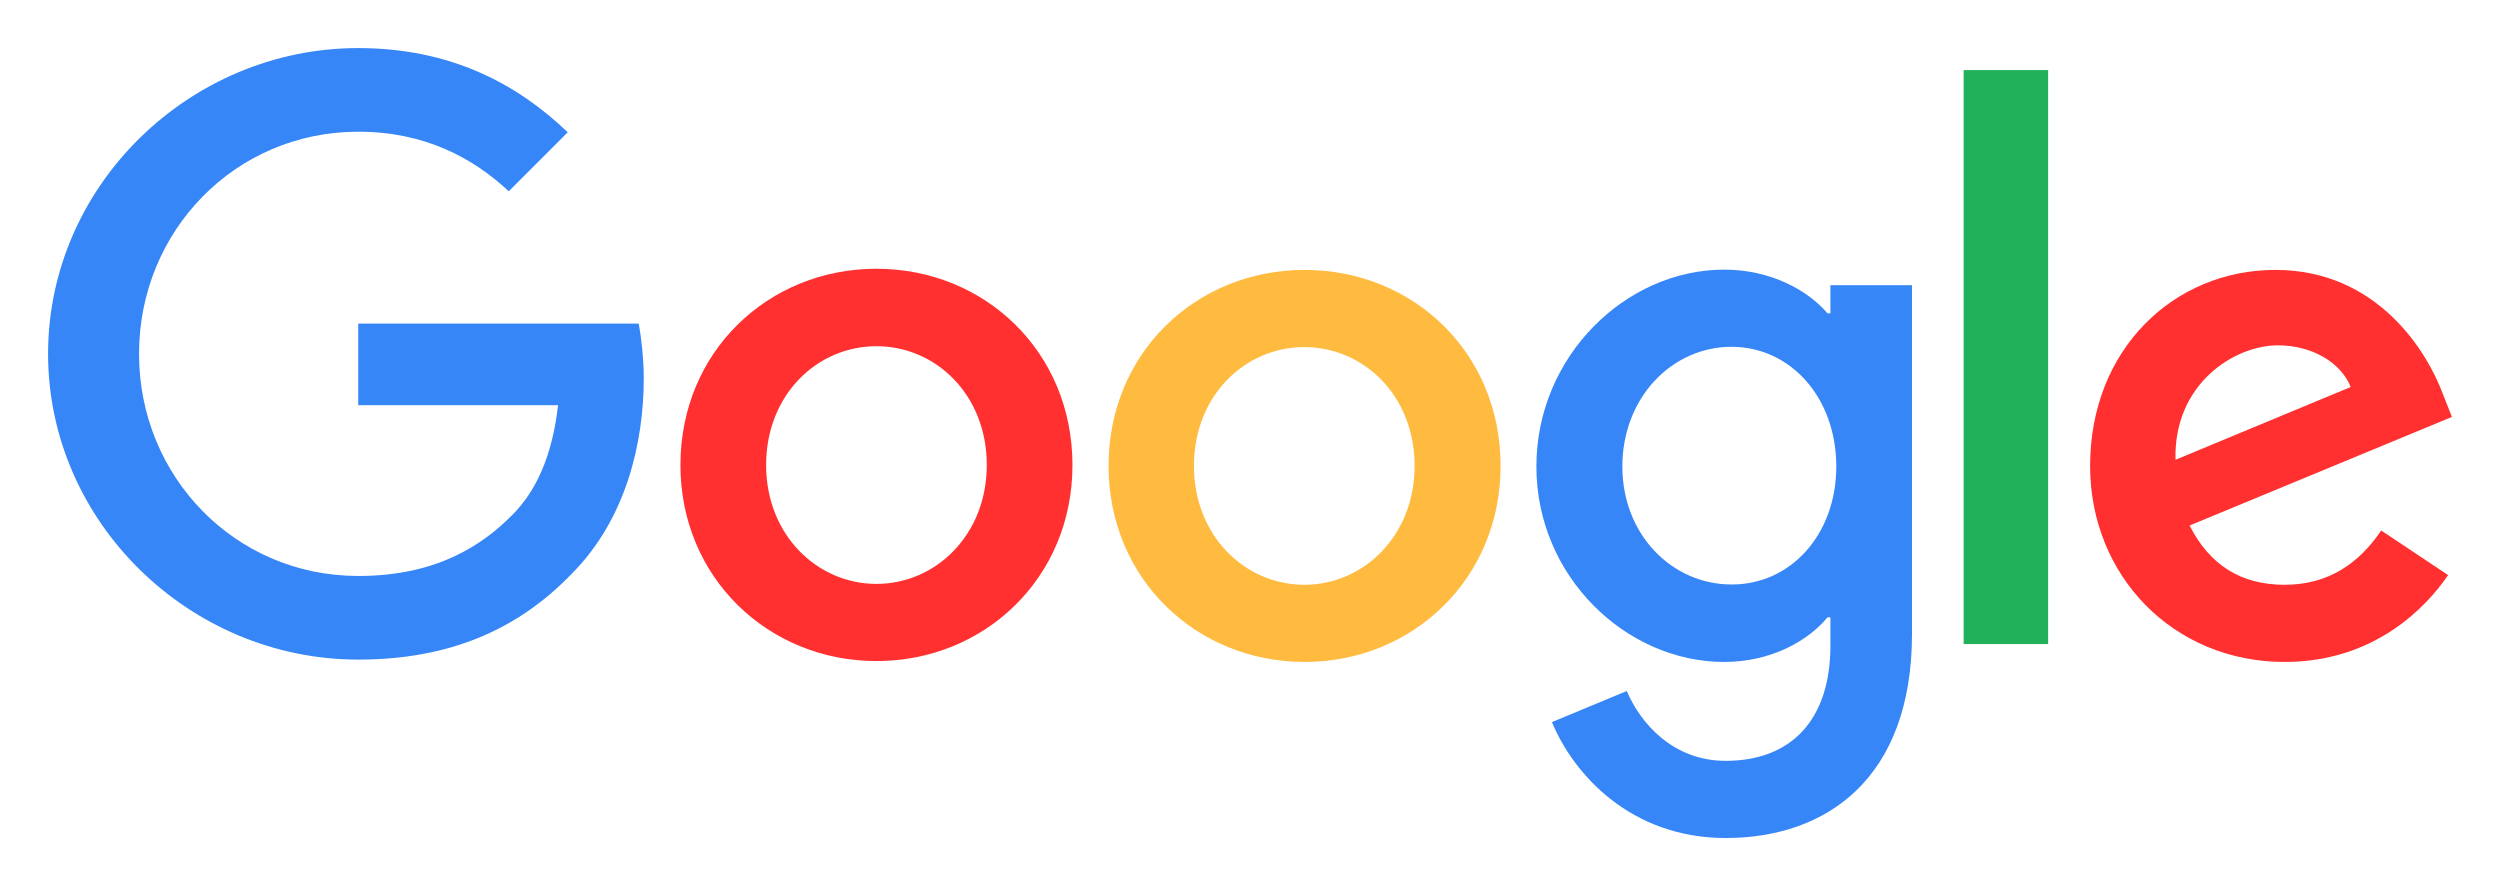
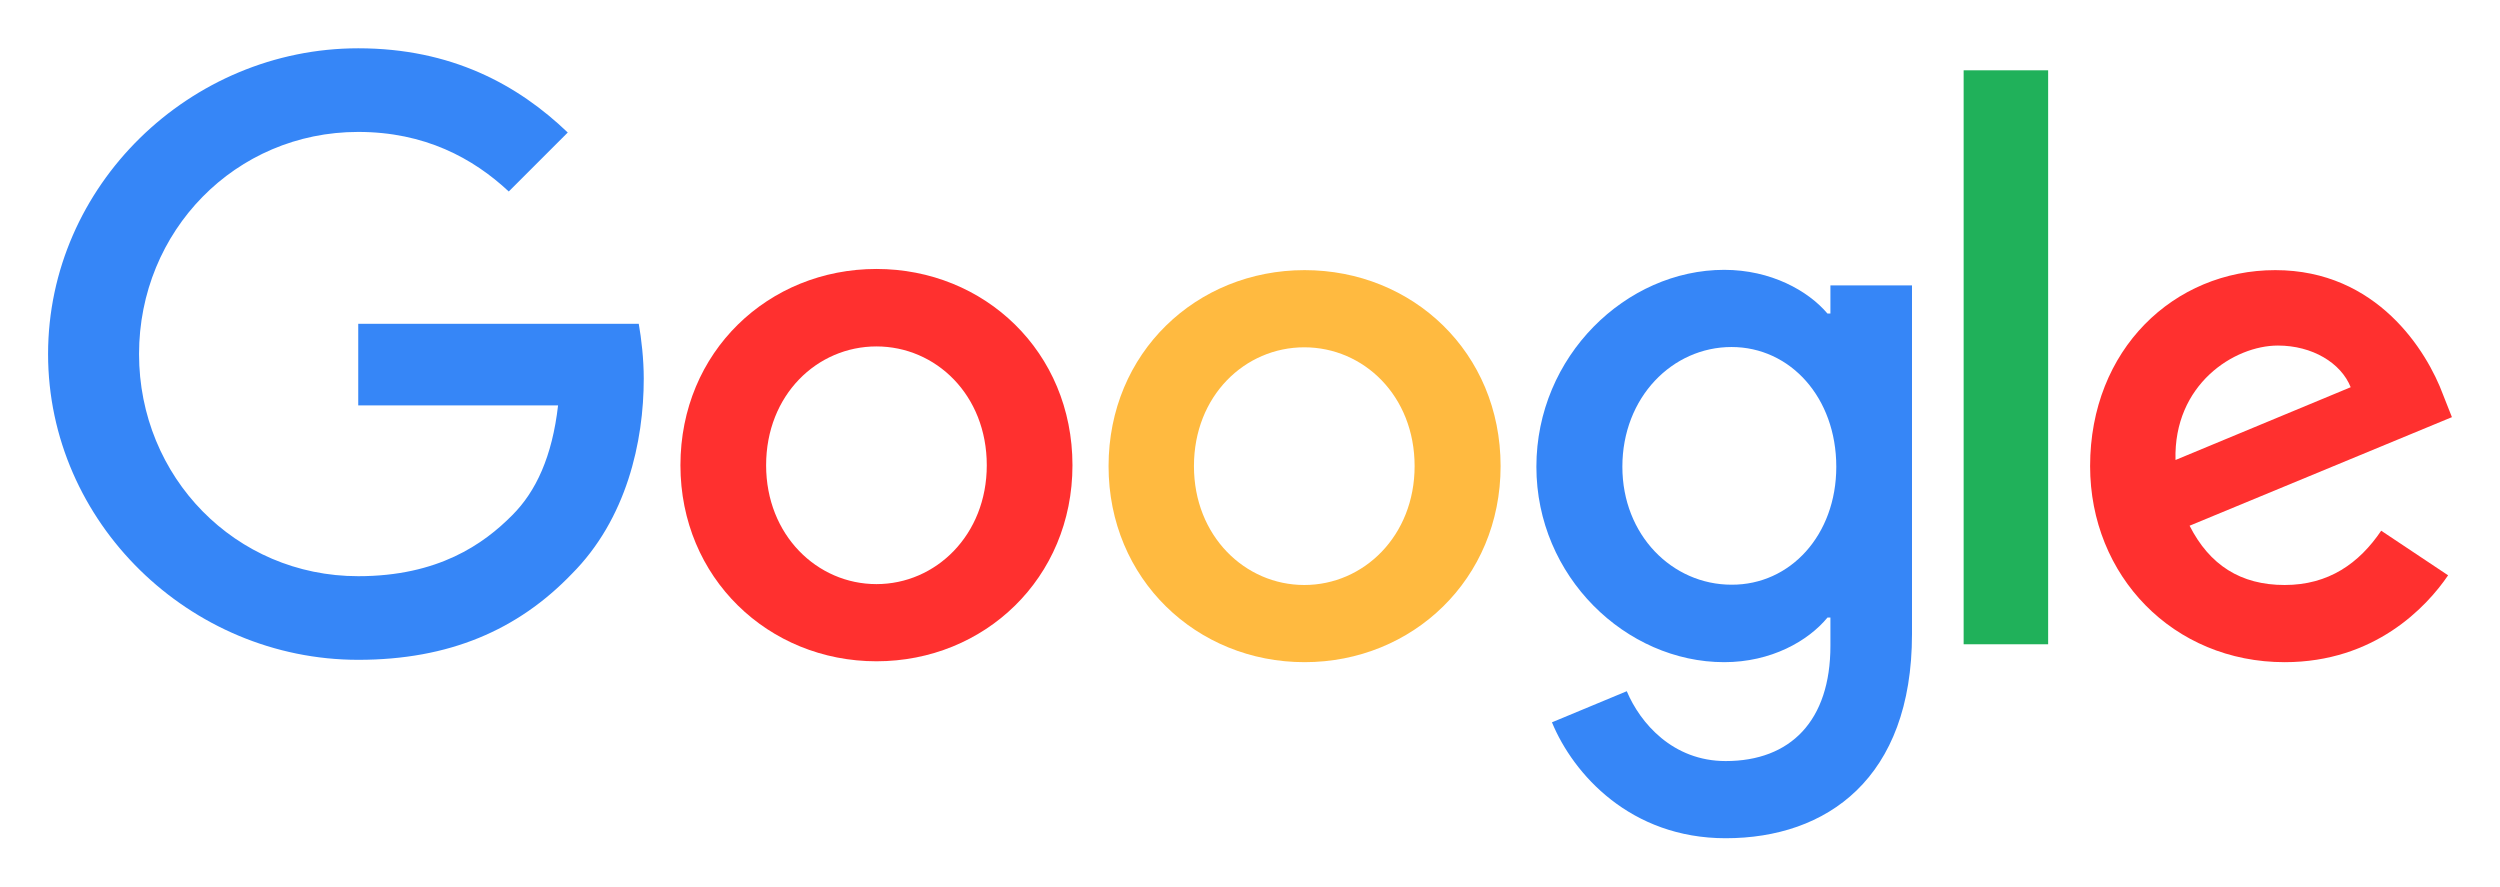
- <svg xmlns="http://www.w3.org/2000/svg" viewBox="-9.462 -9.948 530.735 188.112" role="img" aria-label="google">
+ <svg xmlns="http://www.w3.org/2000/svg" width="282" height="100" viewBox="-9.462 -9.948 530.735 188.112" role="img" aria-label="google">
  <path fill="#ff302f" d="m496.052 102.672l14.204 9.469c-4.61 6.79-15.636 18.44-34.699 18.44c-23.672 0-41.301-18.315-41.301-41.614c0-24.793 17.816-41.613 39.308-41.613c21.616 0 32.206 17.193 35.633 26.475l1.869 4.735l-55.692 23.049c4.236 8.348 10.84 12.584 20.183 12.584c9.345 0 15.823-4.61 20.495-11.525M452.384 87.66l37.19-15.45c-2.056-5.17-8.16-8.845-15.45-8.845c-9.281 0-22.176 8.223-21.74 24.295" />
  <path fill="#20b15a" d="M407.407 4.931h17.94v121.85h-17.94z" />
  <path fill="#3686f7" d="M379.125 50.593h17.318V124.6c0 30.711-18.128 43.357-39.558 43.357c-20.183 0-32.33-13.58-36.878-24.606l15.885-6.604c2.865 6.79 9.78 14.827 20.993 14.827c13.767 0 22.24-8.535 22.24-24.482v-5.98h-.623c-4.112 4.983-11.961 9.468-21.928 9.468c-20.807 0-39.87-18.128-39.87-41.488c0-23.486 19.063-41.8 39.87-41.8c9.905 0 17.816 4.423 21.928 9.282h.623zm1.245 38.499c0-14.702-9.78-25.417-22.239-25.417c-12.584 0-23.174 10.715-23.174 25.417c0 14.514 10.59 25.042 23.174 25.042c12.46.063 22.24-10.528 22.24-25.042" />
  <path fill="#ff302f" d="M218.216 88.78c0 23.984-18.688 41.613-41.613 41.613c-22.924 0-41.613-17.691-41.613-41.613c0-24.108 18.689-41.675 41.613-41.675c22.925 0 41.613 17.567 41.613 41.675m-18.19 0c0-14.95-10.84-25.23-23.423-25.23S153.18 73.83 153.18 88.78c0 14.826 10.84 25.23 23.423 25.23c12.584 0 23.423-10.404 23.423-25.23" />
  <path fill="#ffba40" d="M309.105 88.967c0 23.984-18.689 41.613-41.613 41.613c-22.925 0-41.613-17.63-41.613-41.613c0-24.108 18.688-41.613 41.613-41.613c22.924 0 41.613 17.443 41.613 41.613m-18.253 0c0-14.95-10.839-25.23-23.423-25.23s-23.423 10.28-23.423 25.23c0 14.826 10.84 25.23 23.423 25.23c12.646 0 23.423-10.466 23.423-25.23" />
  <path fill="#3686f7" d="M66.59 112.328c-26.102 0-46.534-21.056-46.534-47.158c0-26.101 20.432-47.157 46.534-47.157c14.079 0 24.357 5.544 31.957 12.646l12.522-12.521C100.479 7.984 86.338.258 66.59.258C30.833.259.744 29.414.744 65.17s30.089 64.912 65.846 64.912c19.312 0 33.889-6.354 45.289-18.19c11.711-11.712 15.324-28.158 15.324-41.489c0-4.174-.498-8.472-1.059-11.649H66.59v17.318h42.423c-1.246 10.84-4.672 18.253-9.718 23.298c-6.105 6.168-15.76 12.958-32.705 12.958" />
</svg>
